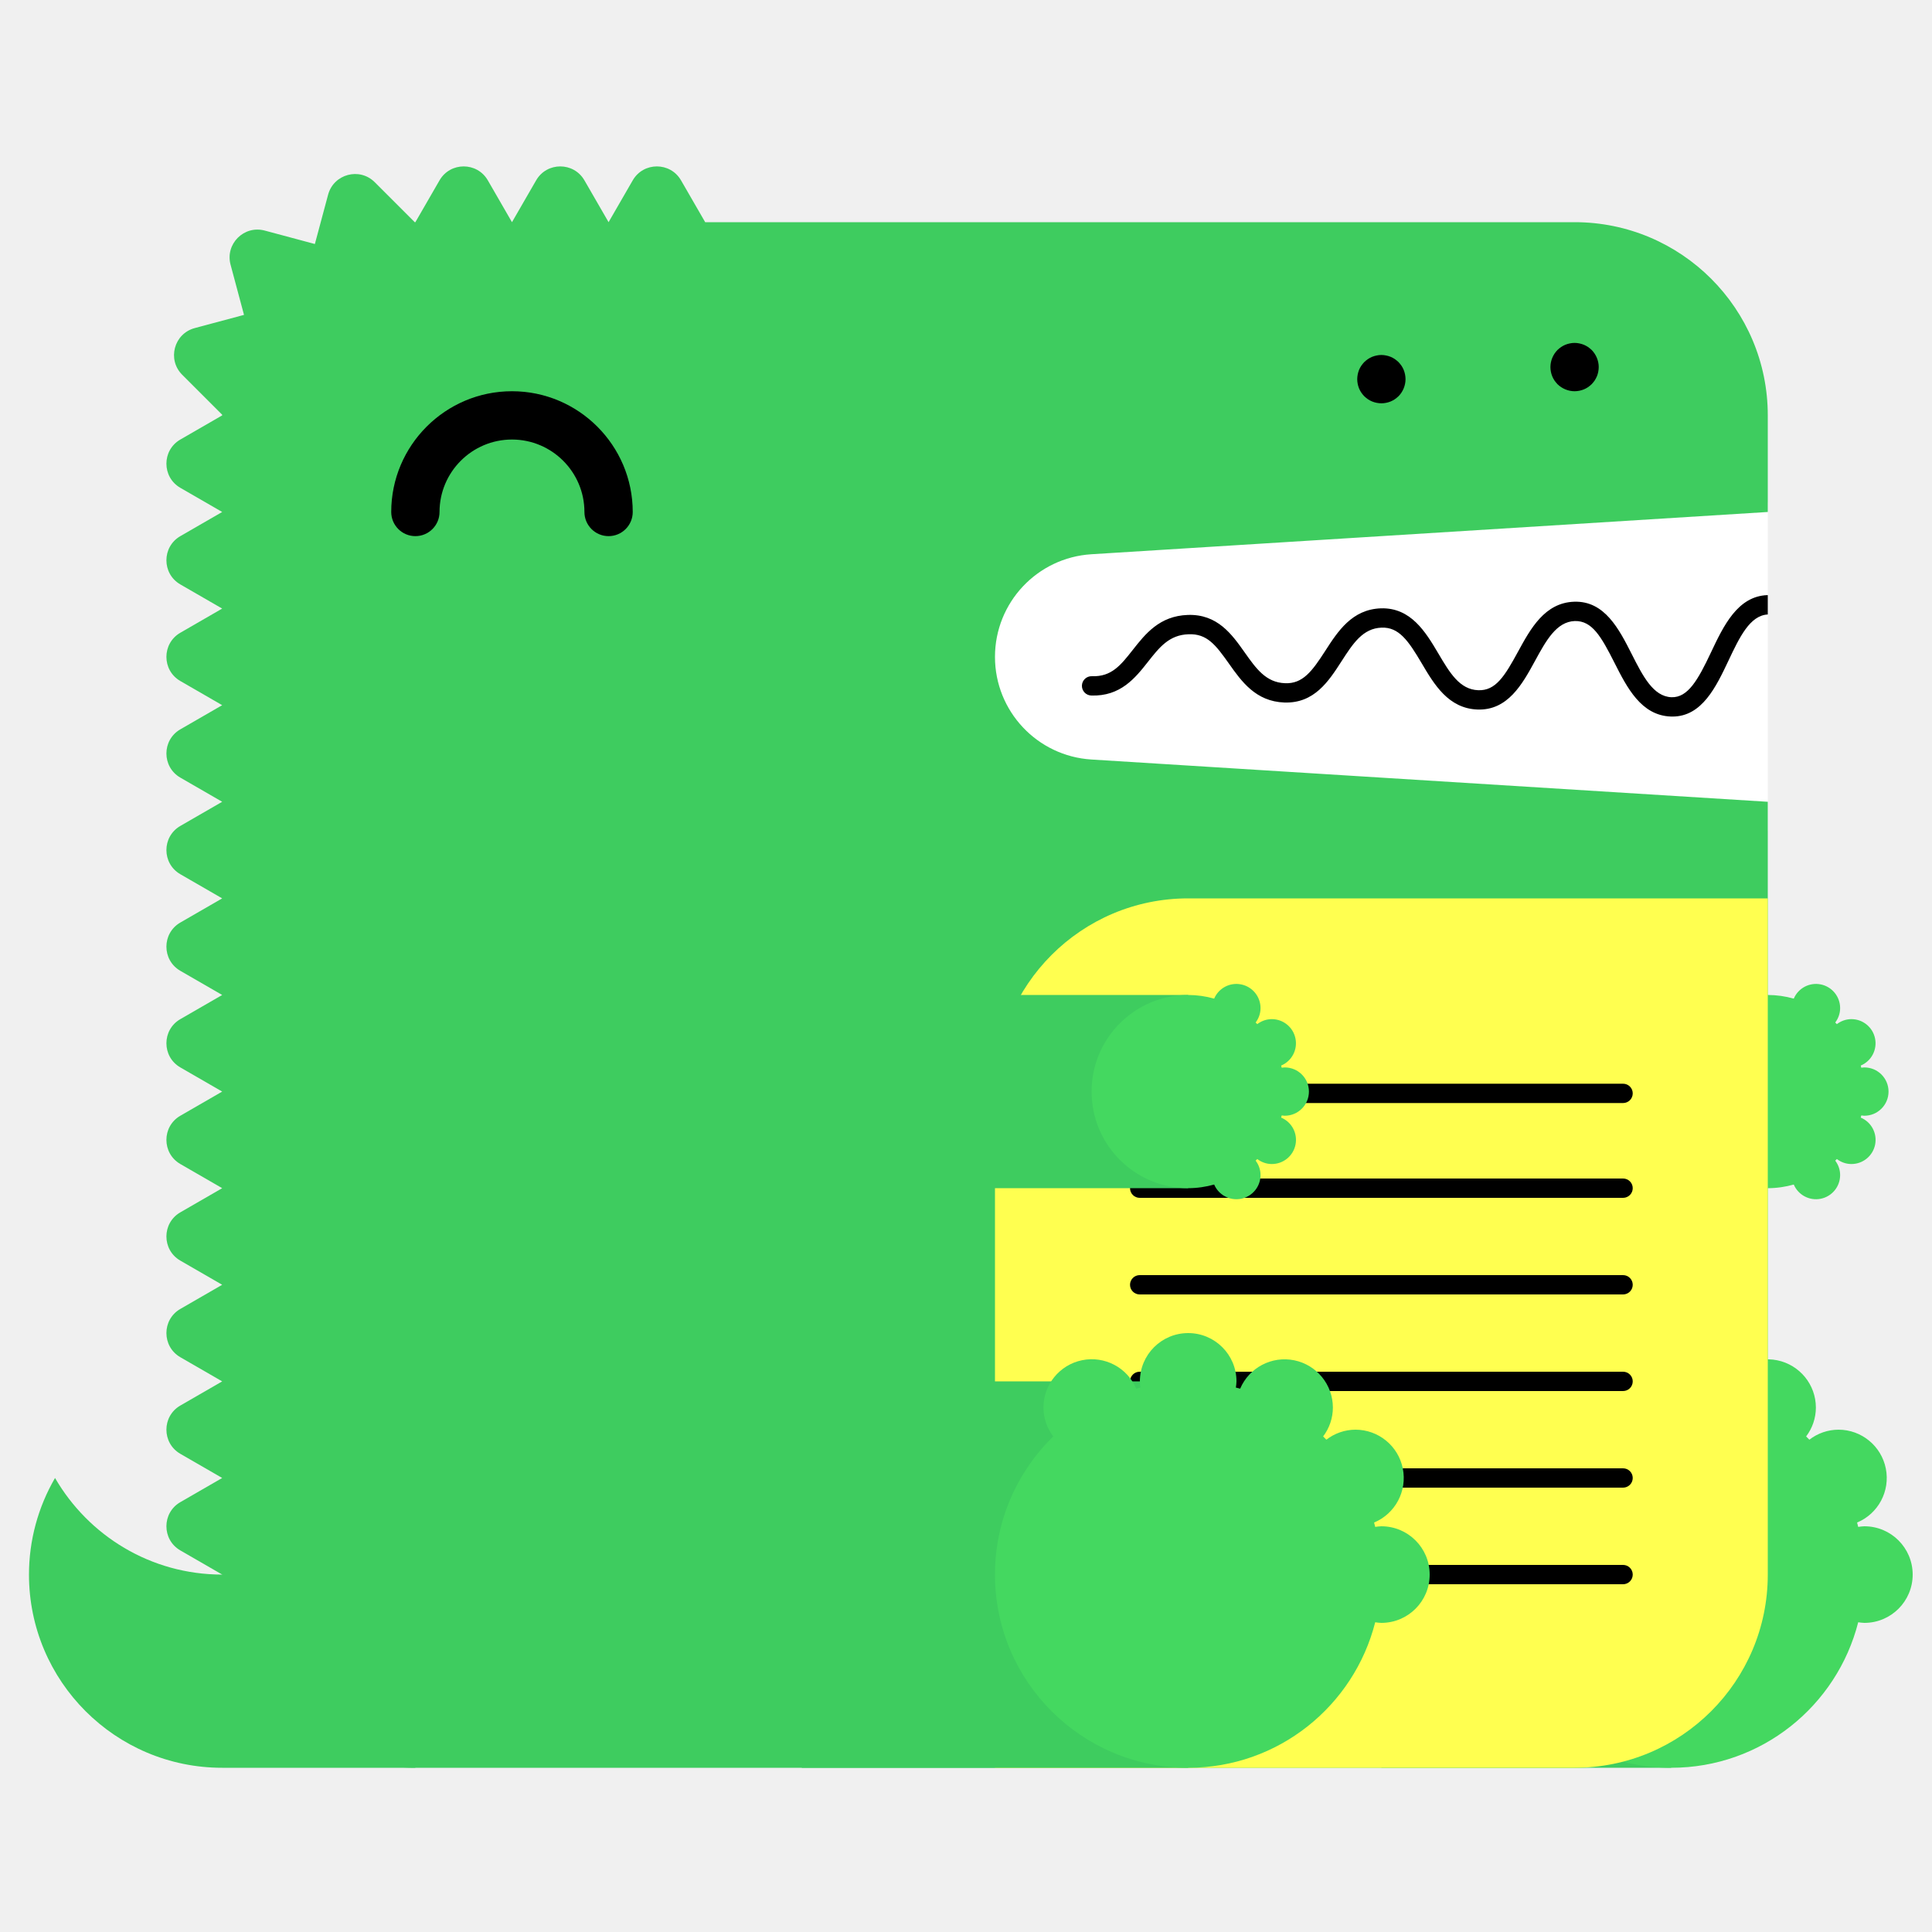
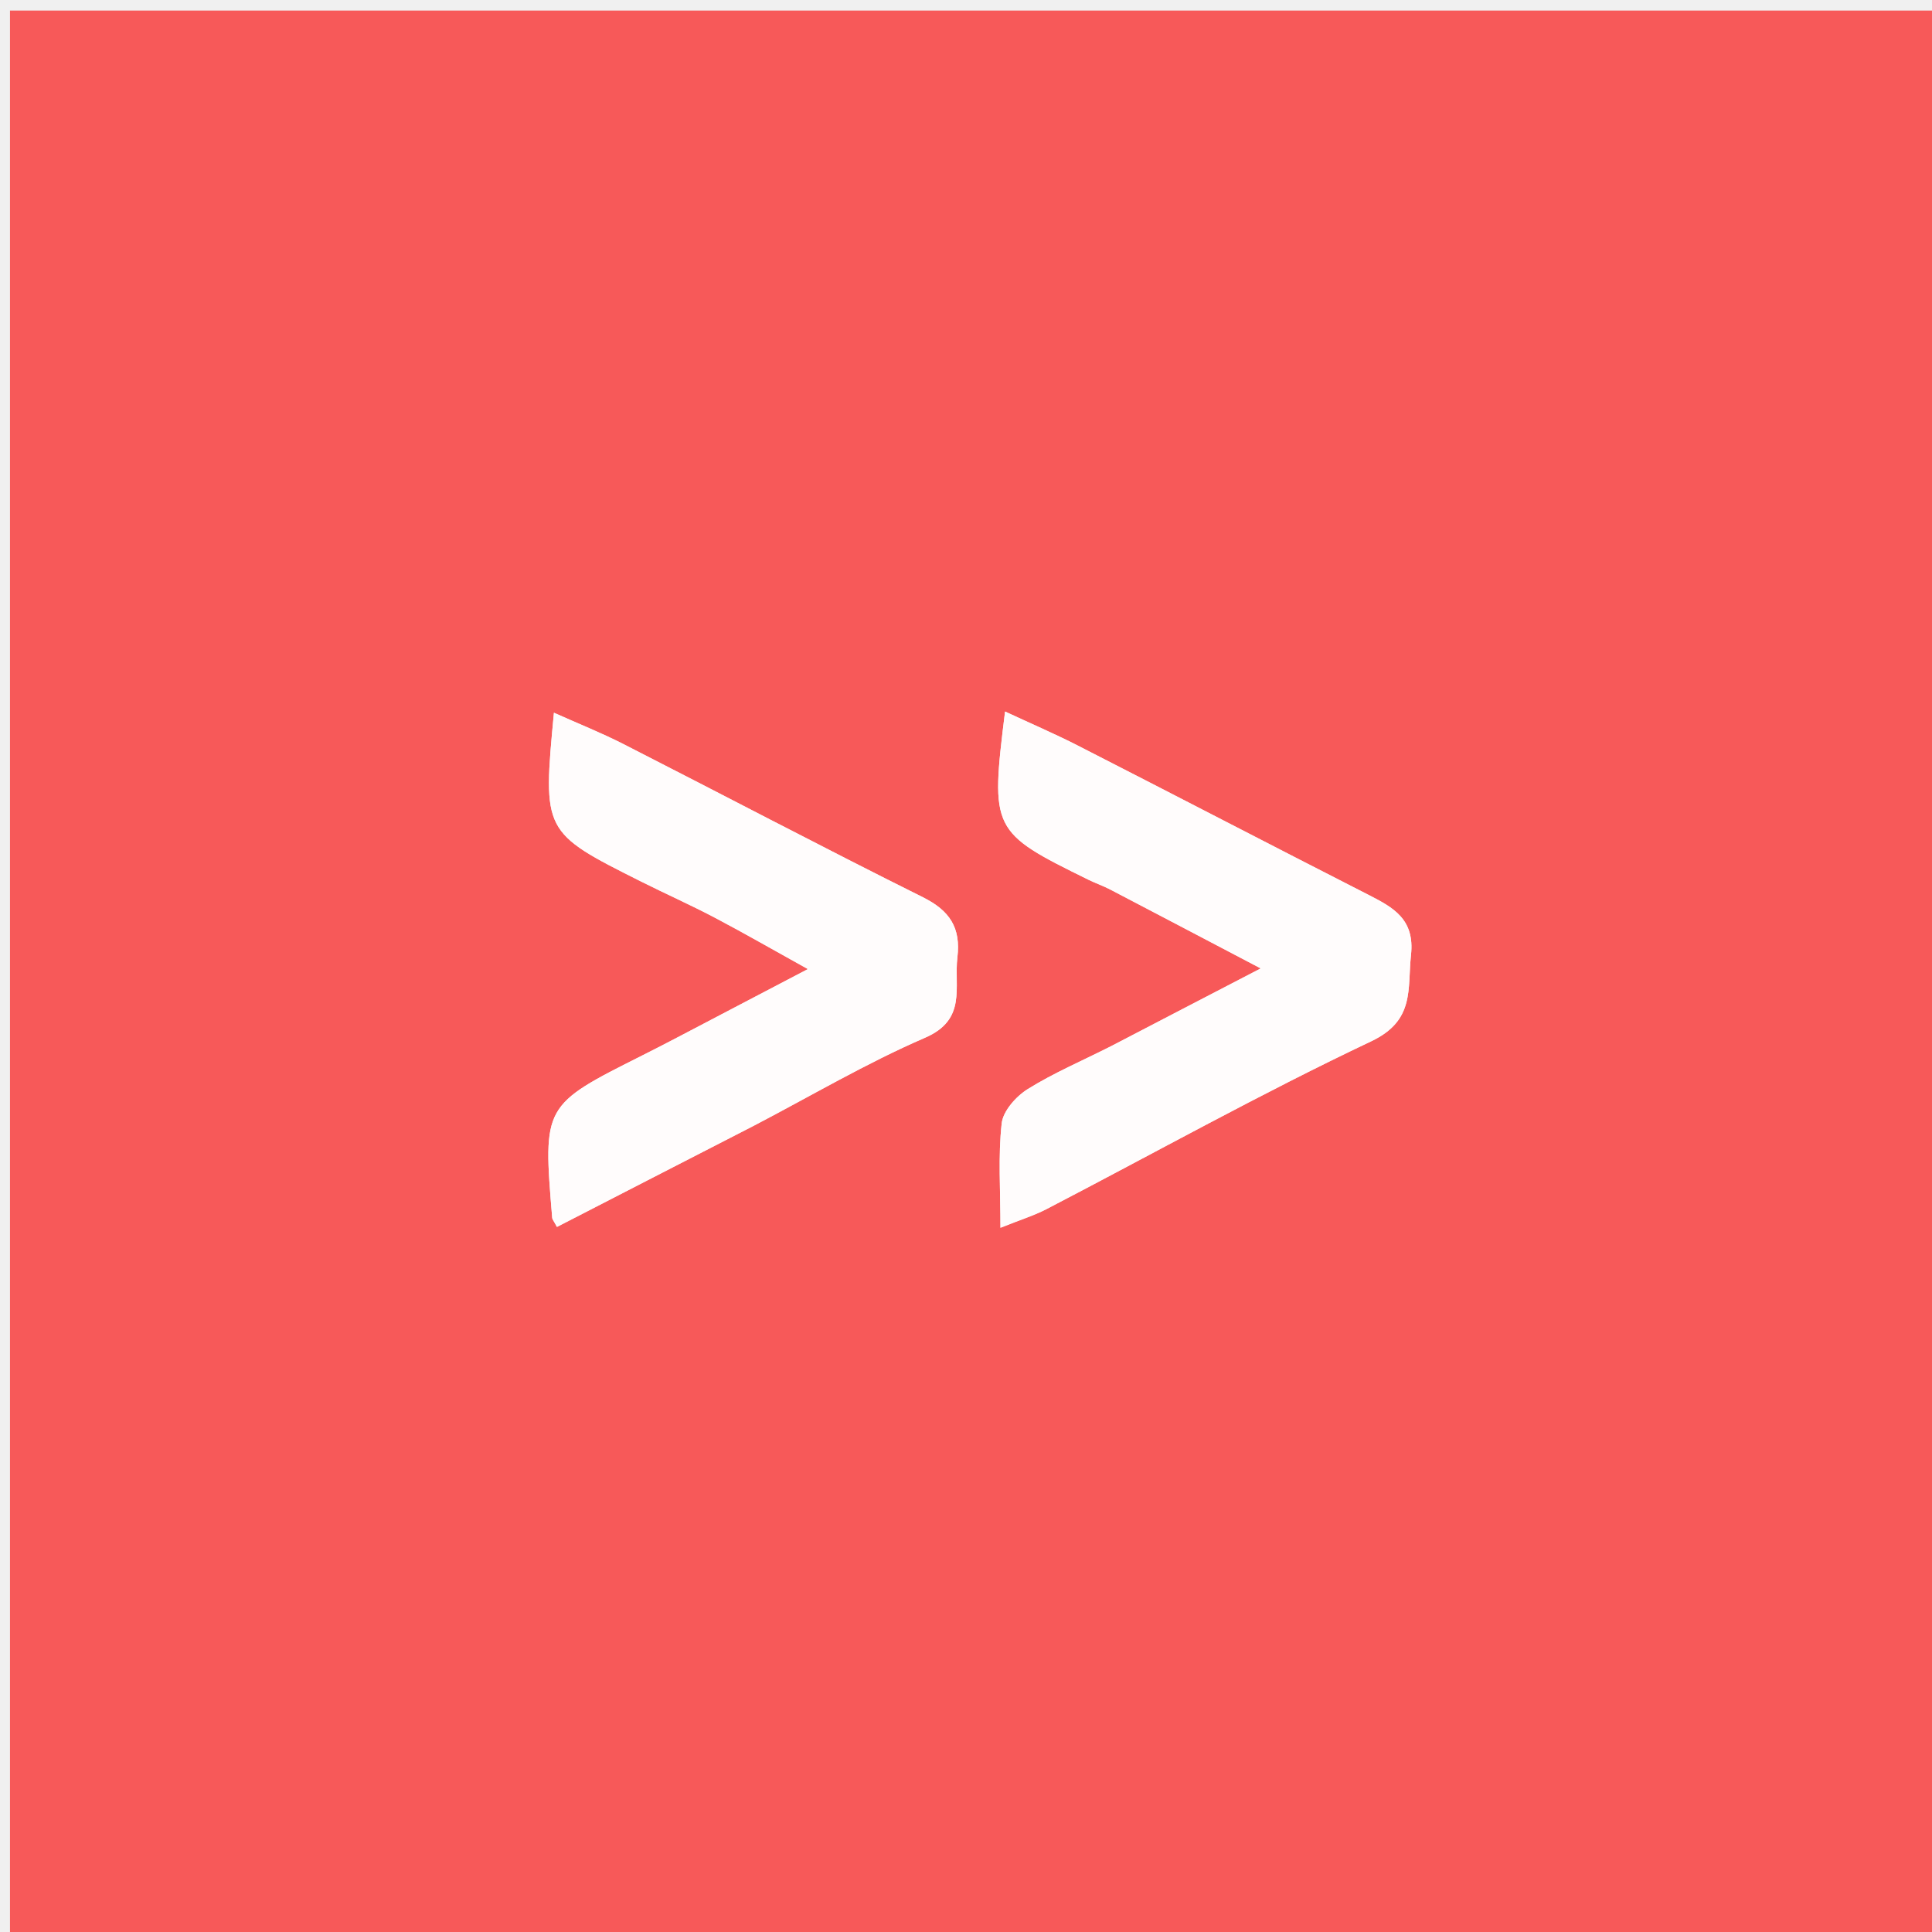
- <svg xmlns="http://www.w3.org/2000/svg" width="200" height="200" viewBox="0 0 200 200">
-   <g fill="none" fill-rule="evenodd">
-     <path fill="#FFF" d="M99 52h84v34H99z" />
-     <path d="M23 163c-7.398 0-13.843-4.027-17.303-10A19.886 19.886 0 0 0 3 163c0 11.046 8.954 20 20 20h20v-20H23z" fill="#3ECC5F" />
-     <path d="M112.98 57.376L183 53V43c0-11.046-8.954-20-20-20H73l-2.5-4.33c-1.112-1.925-3.889-1.925-5 0L63 23l-2.5-4.33c-1.111-1.925-3.889-1.925-5 0L53 23l-2.5-4.33c-1.111-1.925-3.889-1.925-5 0L43 23c-.022 0-.042.003-.065.003l-4.142-4.141c-1.57-1.571-4.252-.853-4.828 1.294l-1.369 5.104-5.192-1.392c-2.148-.575-4.111 1.389-3.535 3.536l1.39 5.193-5.102 1.367c-2.148.576-2.867 3.259-1.296 4.83l4.142 4.142c0 .021-.003.042-.003.064l-4.33 2.5c-1.925 1.111-1.925 3.889 0 5L23 53l-4.33 2.5c-1.925 1.111-1.925 3.889 0 5L23 63l-4.33 2.5c-1.925 1.111-1.925 3.889 0 5L23 73l-4.33 2.5c-1.925 1.111-1.925 3.889 0 5L23 83l-4.33 2.5c-1.925 1.111-1.925 3.889 0 5L23 93l-4.33 2.5c-1.925 1.111-1.925 3.889 0 5L23 103l-4.33 2.5c-1.925 1.111-1.925 3.889 0 5L23 113l-4.33 2.5c-1.925 1.111-1.925 3.889 0 5L23 123l-4.33 2.5c-1.925 1.111-1.925 3.889 0 5L23 133l-4.33 2.5c-1.925 1.111-1.925 3.889 0 5L23 143l-4.33 2.5c-1.925 1.111-1.925 3.889 0 5L23 153l-4.33 2.5c-1.925 1.111-1.925 3.889 0 5L23 163c0 11.046 8.954 20 20 20h120c11.046 0 20-8.954 20-20V83l-70.02-4.376A10.645 10.645 0 0 1 103 68c0-5.621 4.37-10.273 9.98-10.624" fill="#3ECC5F" />
-     <path fill="#3ECC5F" d="M143 183h30v-40h-30z" />
-     <path d="M193 158c-.219 0-.428.037-.639.064-.038-.15-.074-.301-.116-.451A5 5 0 0 0 190.32 148a4.96 4.96 0 0 0-3.016 1.036 26.531 26.531 0 0 0-.335-.336 4.955 4.955 0 0 0 1.011-2.987 5 5 0 0 0-9.599-1.959c-.148-.042-.297-.077-.445-.115.027-.211.064-.42.064-.639a5 5 0 0 0-5-5 5 5 0 0 0-5 5c0 .219.037.428.064.639-.148.038-.297.073-.445.115a4.998 4.998 0 0 0-9.599 1.959c0 1.125.384 2.151 1.011 2.987-3.717 3.632-6.031 8.693-6.031 14.3 0 11.046 8.954 20 20 20 9.339 0 17.16-6.41 19.361-15.064.211.027.42.064.639.064a5 5 0 0 0 5-5 5 5 0 0 0-5-5" fill="#44D860" />
-     <path fill="#3ECC5F" d="M153 123h30v-20h-30z" />
-     <path d="M193 115.5a2.5 2.5 0 1 0 0-5c-.109 0-.214.019-.319.032-.02-.075-.037-.15-.058-.225a2.501 2.501 0 0 0-.963-4.807c-.569 0-1.088.197-1.508.518a6.653 6.653 0 0 0-.168-.168c.314-.417.506-.931.506-1.494a2.5 2.5 0 0 0-4.8-.979A9.987 9.987 0 0 0 183 103c-5.522 0-10 4.478-10 10s4.478 10 10 10c.934 0 1.833-.138 2.69-.377a2.5 2.5 0 0 0 4.8-.979c0-.563-.192-1.077-.506-1.494.057-.055.113-.111.168-.168.42.321.939.518 1.508.518a2.5 2.5 0 0 0 .963-4.807c.021-.074.038-.15.058-.225.105.013.21.032.319.032" fill="#44D860" />
-     <path d="M63 55.5a2.5 2.5 0 0 1-2.5-2.5c0-4.136-3.364-7.5-7.5-7.5s-7.5 3.364-7.5 7.5a2.5 2.5 0 1 1-5 0c0-6.893 5.607-12.5 12.5-12.5S65.5 46.107 65.5 53a2.5 2.5 0 0 1-2.5 2.5" fill="#000" />
-     <path d="M103 183h60c11.046 0 20-8.954 20-20V93h-60c-11.046 0-20 8.954-20 20v70z" fill="#FFFF50" />
-     <path d="M168.02 124h-50.04a1 1 0 1 1 0-2h50.04a1 1 0 1 1 0 2m0 20h-50.04a1 1 0 1 1 0-2h50.04a1 1 0 1 1 0 2m0 20h-50.04a1 1 0 1 1 0-2h50.04a1 1 0 1 1 0 2m0-49.814h-50.04a1 1 0 1 1 0-2h50.04a1 1 0 1 1 0 2m0 19.814h-50.04a1 1 0 1 1 0-2h50.04a1 1 0 1 1 0 2m0 20h-50.04a1 1 0 1 1 0-2h50.04a1 1 0 1 1 0 2M183 61.611c-.012 0-.022-.006-.034-.005-3.09.105-4.552 3.196-5.842 5.923-1.346 2.85-2.387 4.703-4.093 4.647-1.889-.068-2.969-2.202-4.113-4.46-1.314-2.594-2.814-5.536-5.963-5.426-3.046.104-4.513 2.794-5.807 5.167-1.377 2.528-2.314 4.065-4.121 3.994-1.927-.07-2.951-1.805-4.136-3.813-1.321-2.236-2.848-4.75-5.936-4.664-2.994.103-4.465 2.385-5.763 4.4-1.373 2.13-2.335 3.428-4.165 3.351-1.973-.07-2.992-1.51-4.171-3.177-1.324-1.873-2.816-3.993-5.895-3.89-2.928.1-4.399 1.97-5.696 3.618-1.232 1.564-2.194 2.802-4.229 2.724a1 1 0 0 0-.072 2c3.017.101 4.545-1.8 5.872-3.487 1.177-1.496 2.193-2.787 4.193-2.855 1.926-.082 2.829 1.115 4.195 3.045 1.297 1.834 2.769 3.914 5.731 4.021 3.103.104 4.596-2.215 5.918-4.267 1.182-1.834 2.202-3.417 4.15-3.484 1.793-.067 2.769 1.35 4.145 3.681 1.297 2.197 2.766 4.686 5.787 4.796 3.125.108 4.634-2.62 5.949-5.035 1.139-2.088 2.214-4.06 4.119-4.126 1.793-.042 2.728 1.595 4.111 4.33 1.292 2.553 2.757 5.445 5.825 5.556l.169.003c3.064 0 4.518-3.075 5.805-5.794 1.139-2.41 2.217-4.68 4.067-4.773v-2z" fill="#000" />
-     <path fill="#3ECC5F" d="M83 183h40v-40H83z" />
-     <path d="M143 158c-.219 0-.428.037-.639.064-.038-.15-.074-.301-.116-.451A5 5 0 0 0 140.32 148a4.96 4.96 0 0 0-3.016 1.036 26.531 26.531 0 0 0-.335-.336 4.955 4.955 0 0 0 1.011-2.987 5 5 0 0 0-9.599-1.959c-.148-.042-.297-.077-.445-.115.027-.211.064-.42.064-.639a5 5 0 0 0-5-5 5 5 0 0 0-5 5c0 .219.037.428.064.639-.148.038-.297.073-.445.115a4.998 4.998 0 0 0-9.599 1.959c0 1.125.384 2.151 1.011 2.987-3.717 3.632-6.031 8.693-6.031 14.3 0 11.046 8.954 20 20 20 9.339 0 17.16-6.41 19.361-15.064.211.027.42.064.639.064a5 5 0 0 0 5-5 5 5 0 0 0-5-5" fill="#44D860" />
-     <path fill="#3ECC5F" d="M83 123h40v-20H83z" />
-     <path d="M133 115.5a2.5 2.5 0 1 0 0-5c-.109 0-.214.019-.319.032-.02-.075-.037-.15-.058-.225a2.501 2.501 0 0 0-.963-4.807c-.569 0-1.088.197-1.508.518a6.653 6.653 0 0 0-.168-.168c.314-.417.506-.931.506-1.494a2.5 2.5 0 0 0-4.8-.979A9.987 9.987 0 0 0 123 103c-5.522 0-10 4.478-10 10s4.478 10 10 10c.934 0 1.833-.138 2.69-.377a2.5 2.5 0 0 0 4.8-.979c0-.563-.192-1.077-.506-1.494.057-.055.113-.111.168-.168.42.321.939.518 1.508.518a2.5 2.5 0 0 0 .963-4.807c.021-.074.038-.15.058-.225.105.013.21.032.319.032" fill="#44D860" />
-     <path d="M143 41.75c-.16 0-.33-.02-.49-.05a2.52 2.52 0 0 1-.47-.14c-.15-.06-.29-.14-.431-.23-.13-.09-.259-.2-.38-.31-.109-.12-.219-.24-.309-.38s-.17-.28-.231-.43a2.619 2.619 0 0 1-.189-.96c0-.16.02-.33.05-.49.03-.16.08-.31.139-.47.061-.15.141-.29.231-.43.09-.13.2-.26.309-.38.121-.11.25-.22.38-.31.141-.09.281-.17.431-.23.149-.06.31-.11.47-.14.32-.07.65-.07.98 0 .159.03.32.08.47.14.149.06.29.14.43.23.13.09.259.2.38.31.11.12.22.25.31.38.09.14.17.28.23.43.06.16.11.31.14.47.029.16.05.33.05.49 0 .66-.271 1.31-.73 1.77-.121.11-.25.22-.38.31-.14.09-.281.17-.43.23a2.565 2.565 0 0 1-.96.19m20-1.25c-.66 0-1.3-.27-1.771-.73a3.802 3.802 0 0 1-.309-.38c-.09-.14-.17-.28-.231-.43a2.619 2.619 0 0 1-.189-.96c0-.66.27-1.3.729-1.77.121-.11.25-.22.38-.31.141-.09.281-.17.431-.23.149-.06.31-.11.47-.14.32-.07.66-.07.98 0 .159.03.32.08.47.14.149.06.29.14.43.23.13.09.259.2.38.31.459.47.73 1.11.73 1.77 0 .16-.021.33-.05.49-.03.16-.08.32-.14.47-.07.15-.14.29-.23.43-.09.13-.2.26-.31.38-.121.11-.25.22-.38.31-.14.09-.281.17-.43.23a2.565 2.565 0 0 1-.96.19" fill="#000" />
-   </g>
+ <svg xmlns="http://www.w3.org/2000/svg" version="1.1" id="Layer_1" x="0px" y="0px" width="100%" viewBox="0 0 200 200" enable-background="new 0 0 200 200" xml:space="preserve">
+   <path fill="#F75959" opacity="1" stroke="none" d=" M110,201   C73.356,201 37.212,201 1.034,201   C1.034,134.398 1.034,67.795 1.034,1.096   C67.561,1.096 134.121,1.096 200.841,1.096   C200.841,67.666 200.841,134.333 200.841,201   C170.796,201 140.648,201 110,201  M114.8,108.421   C111.982,109.836 109.058,111.08 106.395,112.741   C105.186,113.494 103.839,115.002 103.695,116.295   C103.317,119.68 103.567,123.135 103.567,127.099   C105.661,126.259 107.062,125.827 108.342,125.162   C119.532,119.347 130.558,113.19 141.946,107.795   C146.499,105.638 145.685,102.393 146.067,98.845   C146.463,95.166 144.257,93.956 141.663,92.634   C131.611,87.508 121.6,82.303 111.552,77.17   C109.153,75.945 106.671,74.882 104.043,73.658   C102.524,85.947 102.615,86.124 112.667,91.066   C113.411,91.432 114.203,91.704 114.938,92.087   C119.94,94.697 124.933,97.325 130.509,100.25   C124.873,103.173 120.162,105.616 114.8,108.421  M78.06,116.53   C83.944,113.458 89.684,110.051 95.76,107.426   C100.128,105.539 98.74,102.187 99.11,99.097   C99.475,96.04 98.318,94.267 95.535,92.882   C85.14,87.707 74.865,82.291 64.518,77.017   C62.232,75.852 59.837,74.9 57.343,73.783   C56.177,86.14 56.174,86.146 66.393,91.27   C68.915,92.534 71.497,93.681 73.993,94.995   C77.08,96.621 80.106,98.364 83.632,100.319   C80.053,102.193 77.265,103.657 74.474,105.114   C71.825,106.497 69.189,107.905 66.519,109.245   C56.201,114.425 56.196,114.417 57.165,126.083   C57.177,126.221 57.3,126.349 57.654,127.012   C64.221,123.63 70.806,120.238 78.06,116.53  z" />
+   <path fill="#FFFCFC" opacity="1" stroke="none" d=" M115.125,108.24   C120.162,105.616 124.873,103.173 130.509,100.25   C124.933,97.325 119.94,94.697 114.938,92.087   C114.203,91.704 113.411,91.432 112.667,91.066   C102.615,86.124 102.524,85.947 104.043,73.658   C106.671,74.882 109.153,75.945 111.552,77.17   C121.6,82.303 131.611,87.508 141.663,92.634   C144.257,93.956 146.463,95.166 146.067,98.845   C145.685,102.393 146.499,105.638 141.946,107.795   C130.558,113.19 119.532,119.347 108.342,125.162   C107.062,125.827 105.661,126.259 103.567,127.099   C103.567,123.135 103.317,119.68 103.695,116.295   C103.839,115.002 105.186,113.494 106.395,112.741   C109.058,111.08 111.982,109.836 115.125,108.24  z" />
+   <path fill="#FFFCFC" opacity="1" stroke="none" d=" M77.725,116.688   C70.806,120.238 64.221,123.63 57.654,127.012   C57.3,126.349 57.177,126.221 57.165,126.083   C56.196,114.417 56.201,114.425 66.519,109.245   C69.189,107.905 71.825,106.497 74.474,105.114   C77.265,103.657 80.053,102.193 83.632,100.319   C80.106,98.364 77.08,96.621 73.993,94.995   C71.497,93.681 68.915,92.534 66.393,91.27   C56.174,86.146 56.177,86.14 57.343,73.783   C59.837,74.9 62.232,75.852 64.518,77.017   C74.865,82.291 85.14,87.707 95.535,92.882   C98.318,94.267 99.475,96.04 99.11,99.097   C98.74,102.187 100.128,105.539 95.76,107.426   C89.684,110.051 83.944,113.458 77.725,116.688  z" />
</svg>
